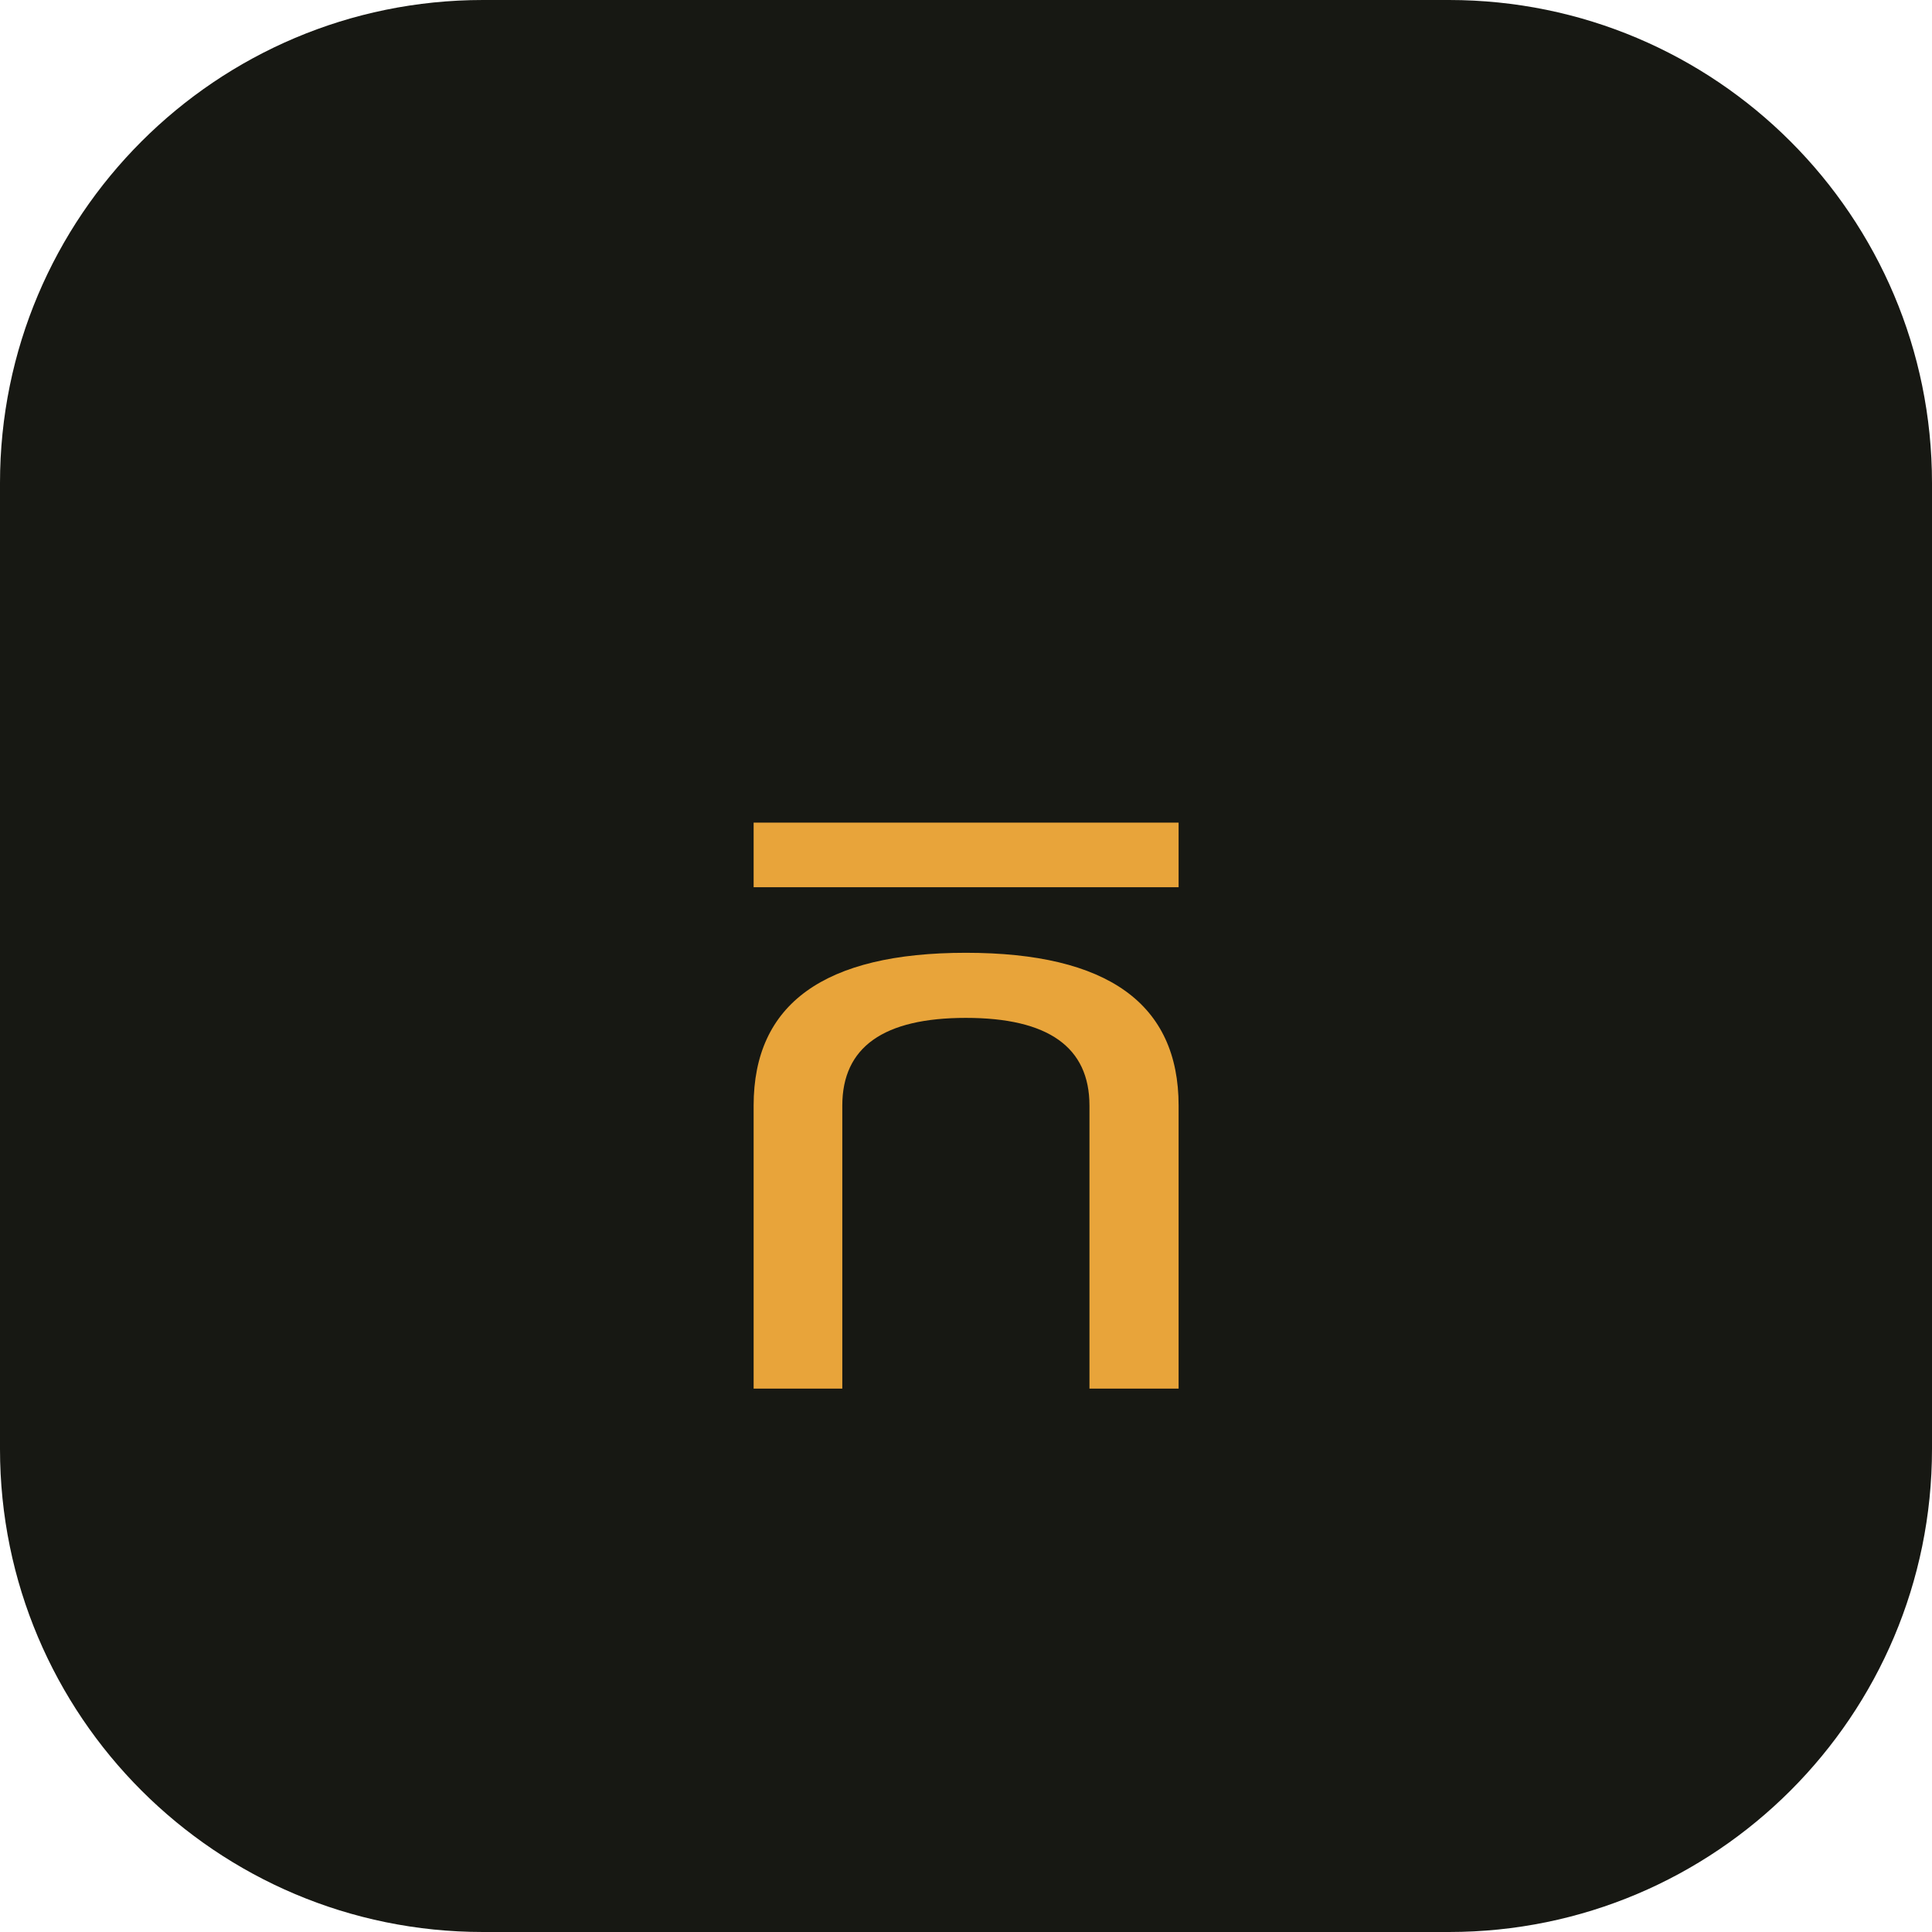
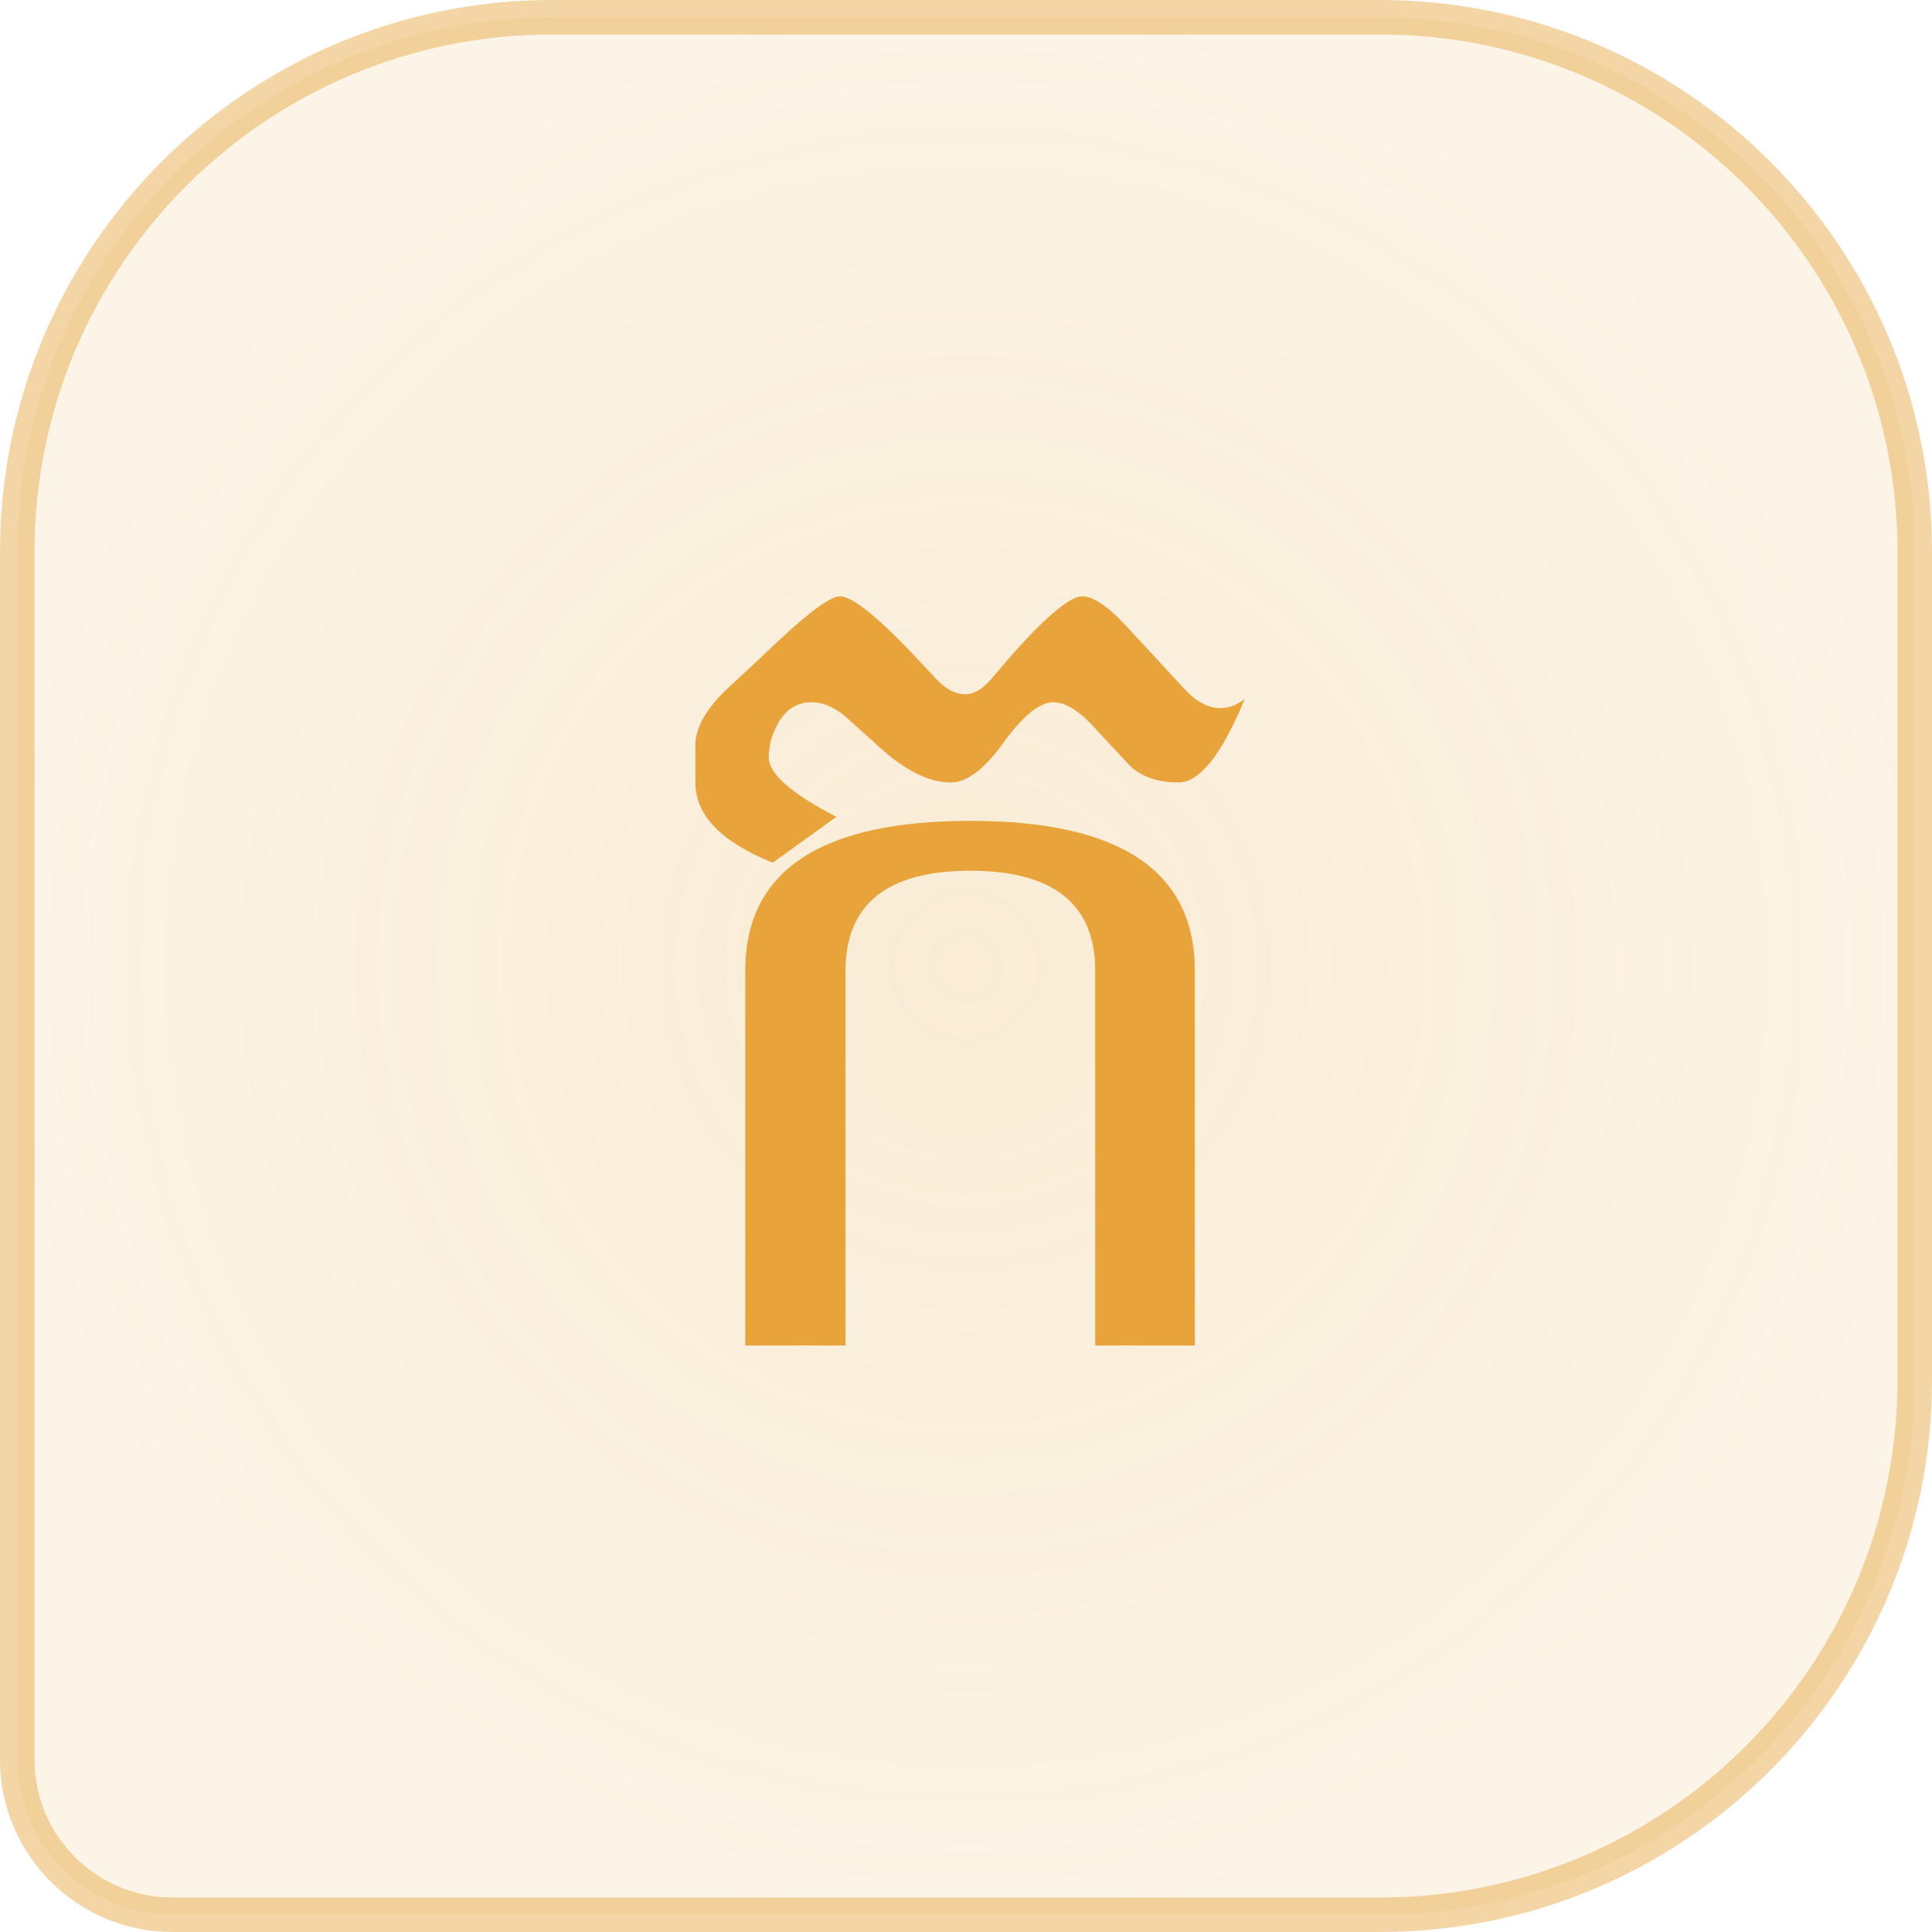
- <svg xmlns="http://www.w3.org/2000/svg" viewBox="0 0 64 64">
-   <rect width="64" height="64" rx="16" fill="#171813" />
-   <text x="32" y="46" fill="#e8a43a" font-family="Noto Sans Khmer, sans-serif" font-size="32" text-anchor="middle">ក</text>
+ <svg xmlns="http://www.w3.org/2000/svg" width="56" height="56" viewBox="0 0 56 56" fill="#171813">
+   <defs>
+     <radialGradient id="glow" cx="0" cy="0" r="1" gradientUnits="userSpaceOnUse" gradientTransform="translate(28 28) rotate(90) scale(28)">
+       <stop stop-color="#E8A43A" stop-opacity="0.1" />
+       <stop offset="1" stop-color="#E8A43A" stop-opacity="0" />
+     </radialGradient>
+   </defs>
+   <path d="M16 .5H40C48.56.5 55.5 7.44 55.5 16V40c0 8.56-6.94 15.5-15.5 15.5H5A4.5 4.5 0 0 1 .5 51V16C.5 7.44 7.44.5 16 .5Z" fill="#E8A43A" fill-opacity="0.12" stroke="#E8A43A" stroke-opacity="0.45" />
+   <path d="M16 1H40C48.28 1 55 7.72 55 16V40c0 8.28-6.72 15-15 15H5a4 4 0 0 1-4-4V16C1 7.72 7.72 1 16 1Z" fill="url(#glow)" />
+   <path d="M2.156-16.32v-1.078c0-.508.313-1.059.93-1.645l.949-.879c1.227-1.195 1.996-1.793 2.309-1.793.34 0 1.027.535 2.055 1.609l.766.816c.266.273.535.414.813.414.246 0 .488-.141.73-.414l.699-.816c.973-1.074 1.625-1.609 1.957-1.609s.77.301 1.313.895l1.676 1.813c.332.352.672.531 1.016.531.254 0 .492-.09.711-.266-.664 1.613-1.305 2.422-1.926 2.422-.641 0-1.133-.188-1.477-.563l-1.098-1.18c-.387-.387-.734-.582-1.043-.582-.398 0-.875.383-1.43 1.145-.563.789-1.078 1.18-1.543 1.18-.676 0-1.422-.391-2.242-1.18l-.648-.578c-.387-.379-.766-.566-1.145-.566-.398 0-.707.18-.93.531-.211.344-.316.699-.316 1.063 0 .477.656 1.051 1.961 1.727l-1.844 1.328c-1.492-.598-2.242-1.371-2.242-2.324Zm4.352 5.461V0H3.602v-10.859c0-2.898 2.176-4.348 6.523-4.348 4.34 0 6.508 1.449 6.508 4.348V0h-2.887v-10.859c0-1.934-1.207-2.902-3.621-2.902-2.41 0-3.617.969-3.617 2.902Z" transform="translate(18 39)" fill="#E8A43A" />
</svg>
